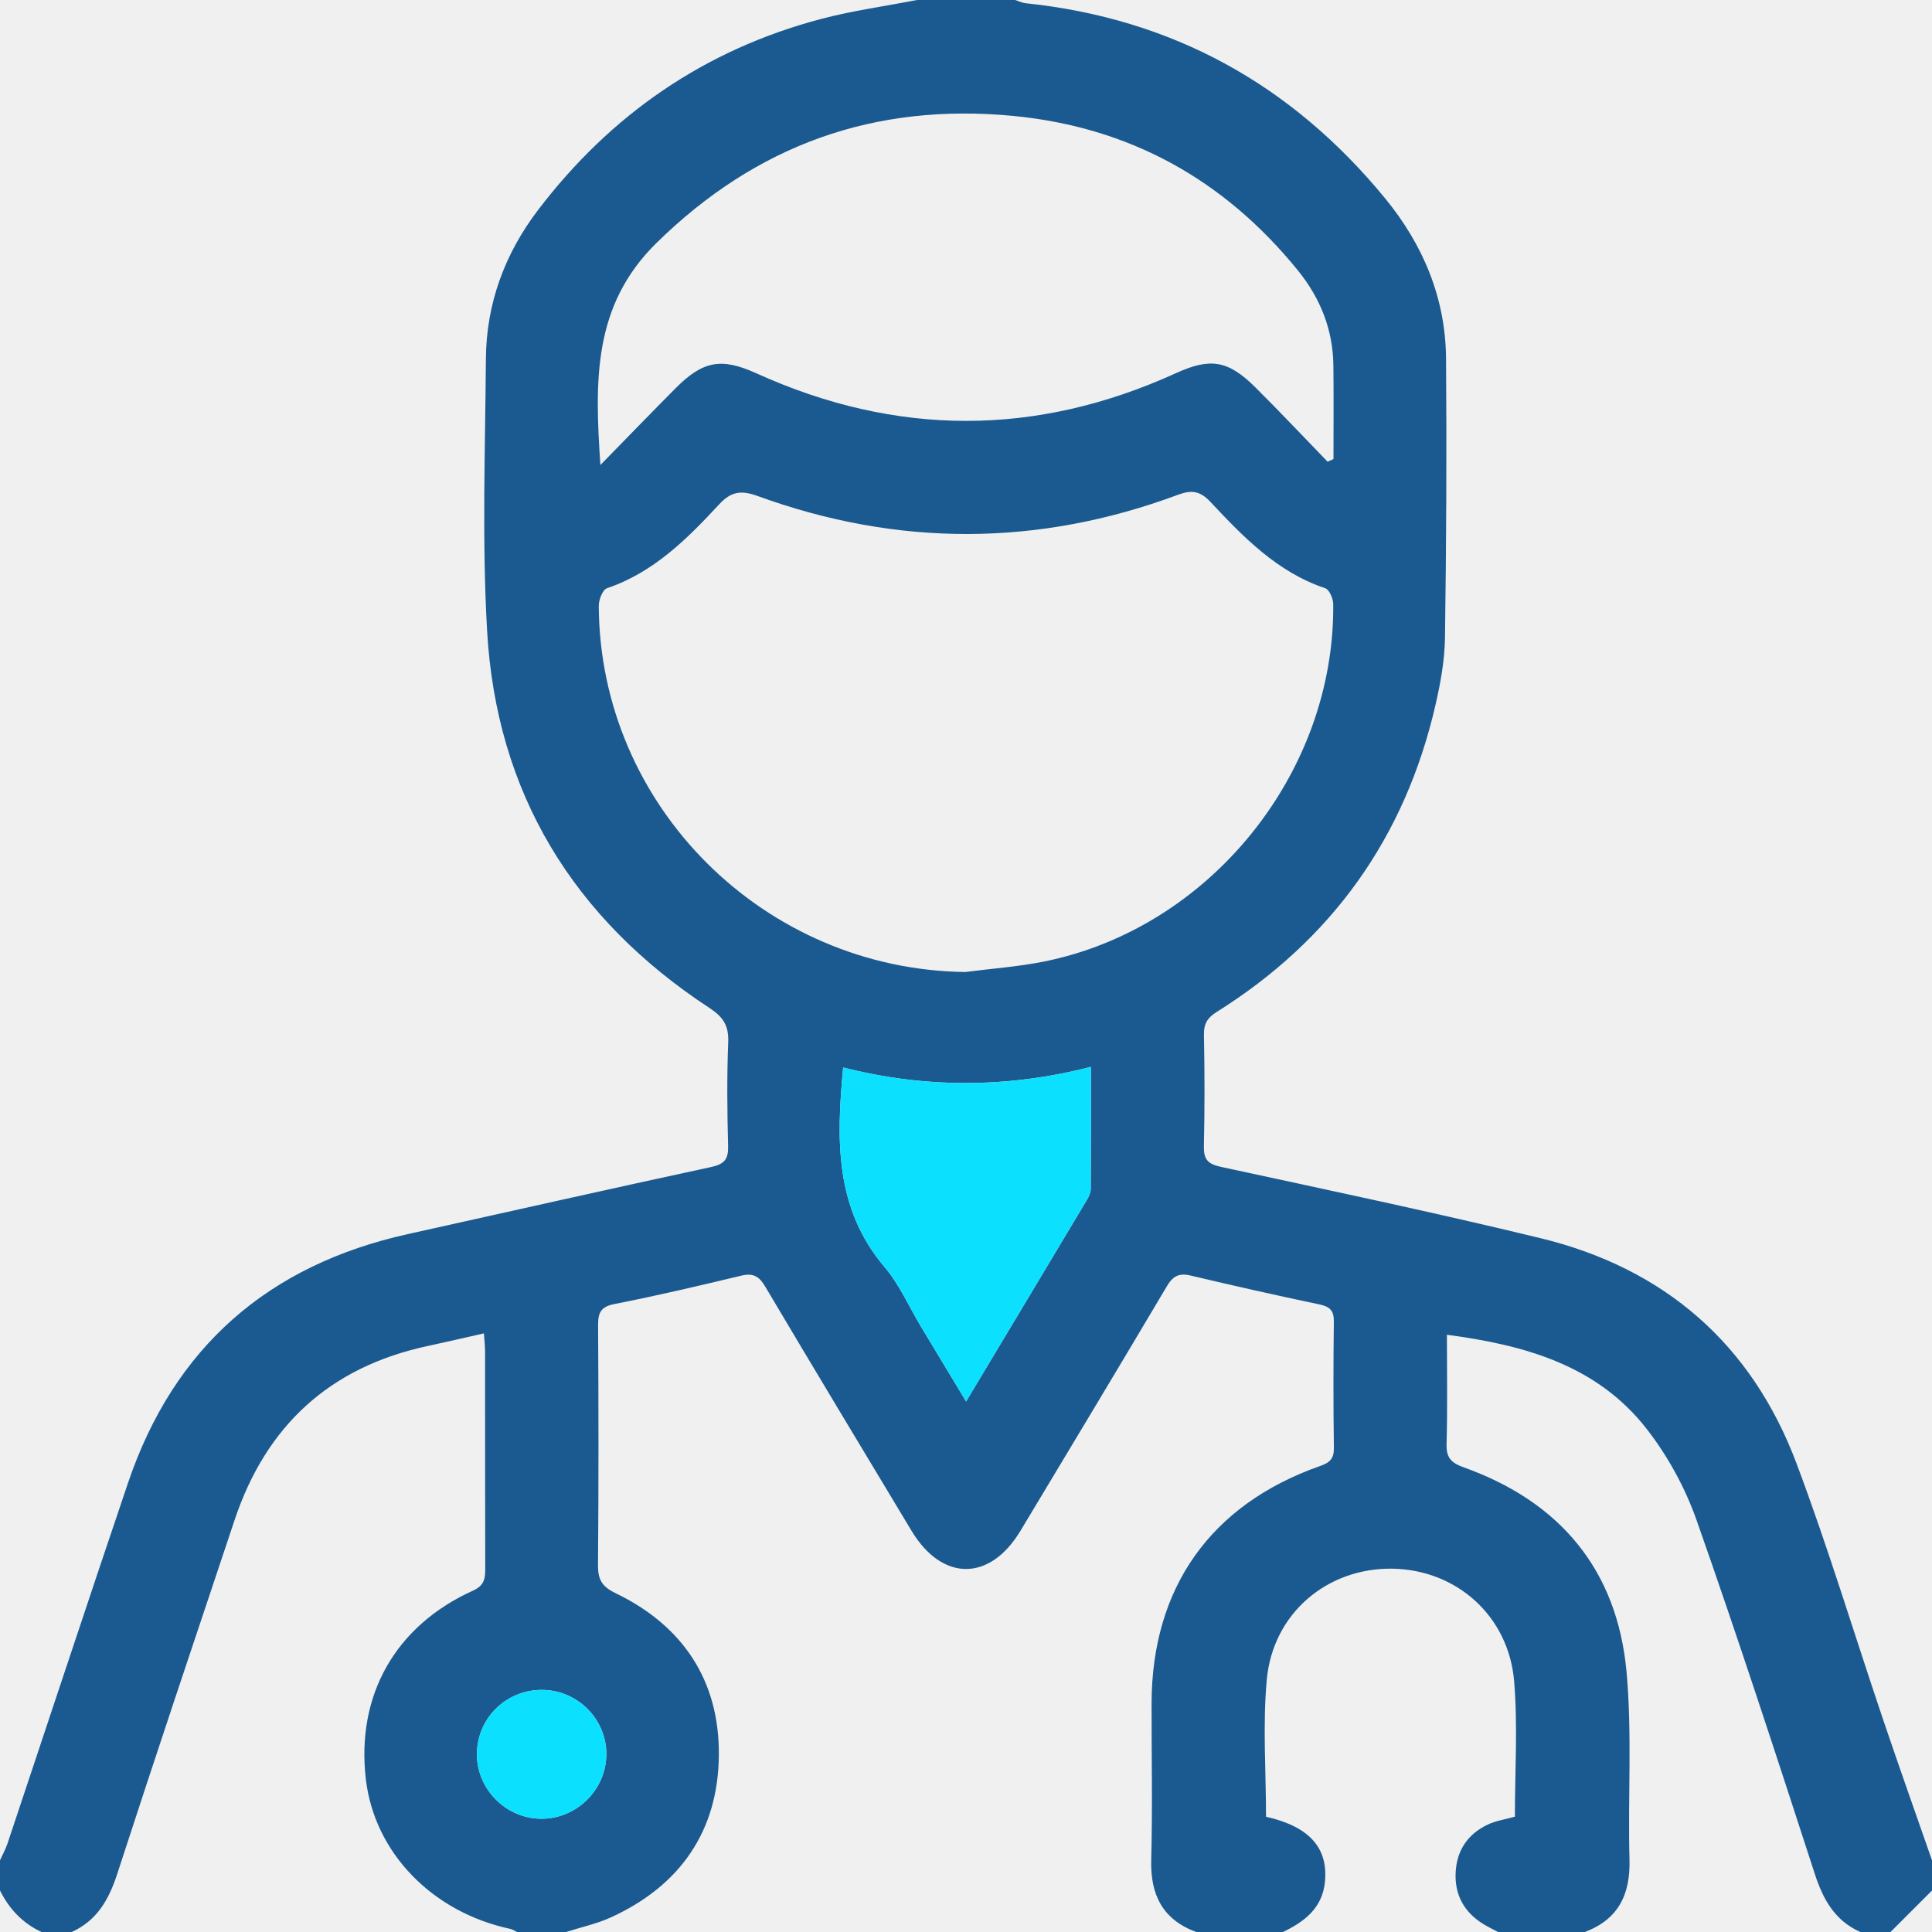
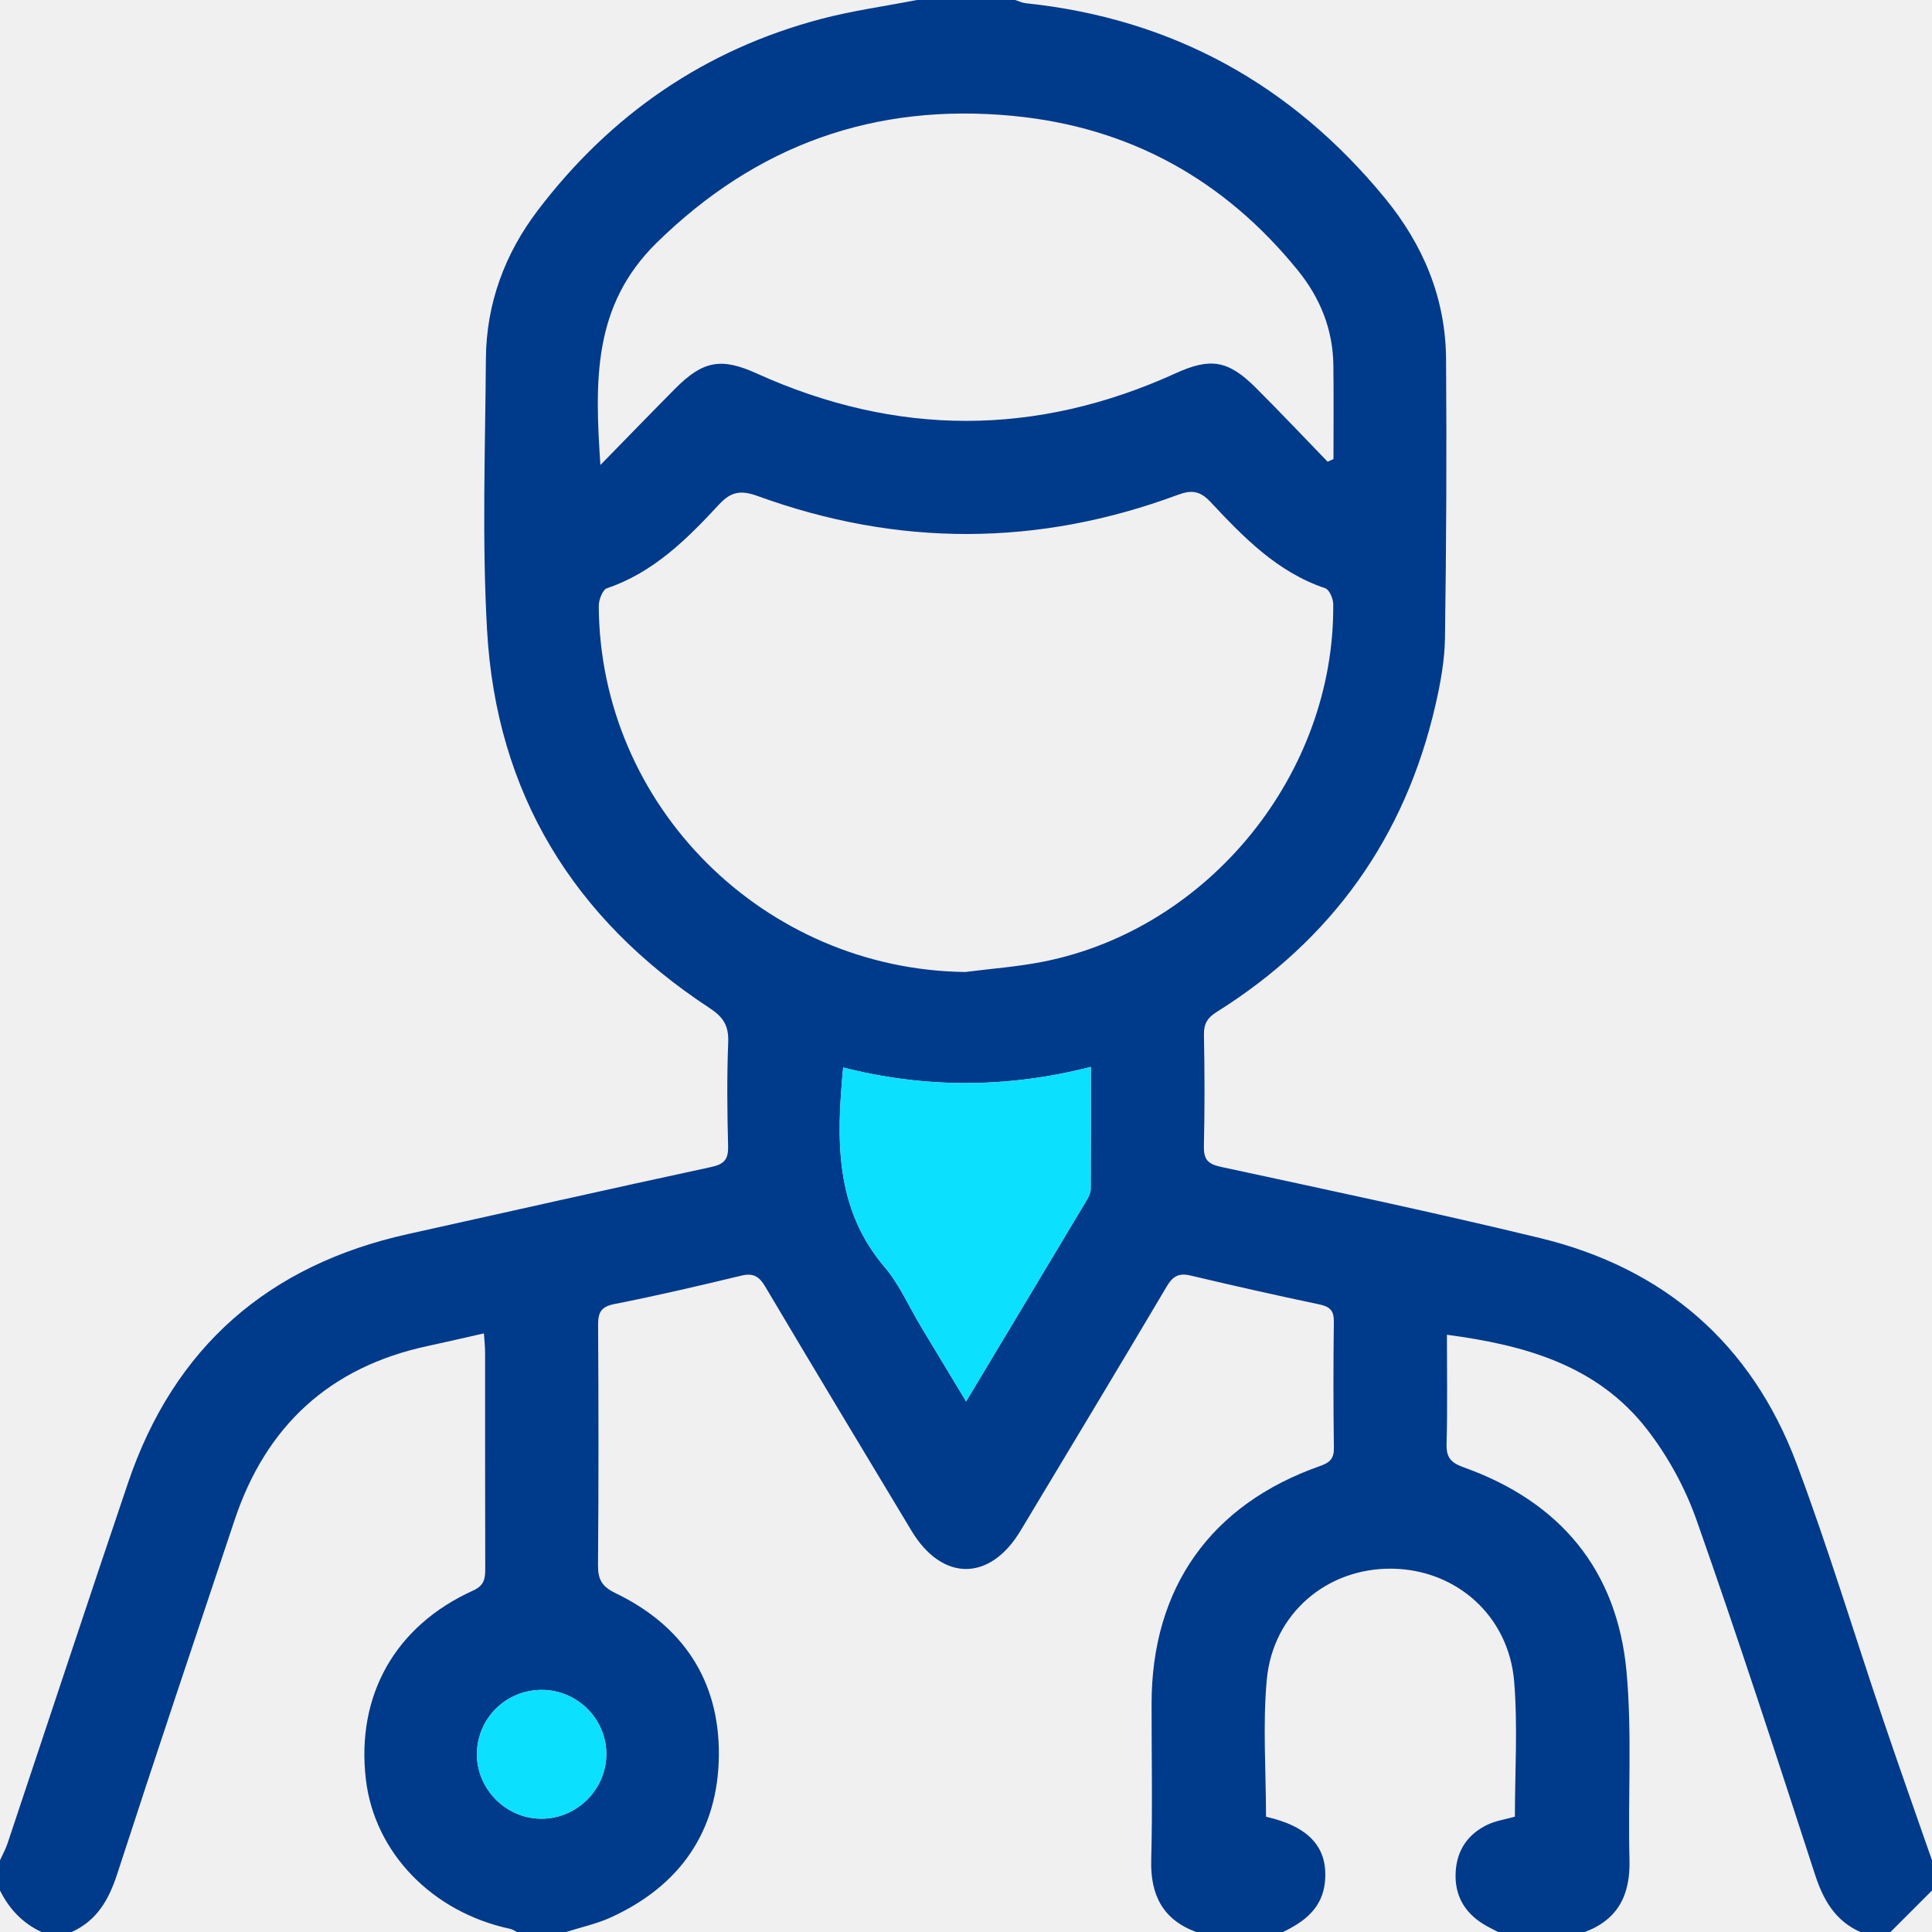
<svg xmlns="http://www.w3.org/2000/svg" width="38" height="38" viewBox="0 0 38 38" fill="none">
  <g clip-path="url(#clip0_1385_190640)">
-     <path fill-rule="evenodd" clip-rule="evenodd" d="M25.234 38C24.665 38 24.096 38 23.527 38C22.868 37.755 22.625 37.27 22.643 36.582C22.67 35.556 22.649 34.529 22.65 33.502C22.654 31.23 23.812 29.592 25.961 28.836C26.153 28.769 26.239 28.693 26.236 28.478C26.224 27.649 26.225 26.82 26.235 25.992C26.238 25.772 26.151 25.698 25.946 25.655C25.1 25.478 24.257 25.287 23.416 25.088C23.184 25.033 23.066 25.103 22.947 25.305C21.996 26.91 21.033 28.509 20.072 30.108C19.469 31.111 18.531 31.11 17.928 30.108C16.966 28.509 16.003 26.911 15.051 25.306C14.932 25.105 14.816 25.034 14.582 25.09C13.754 25.289 12.924 25.484 12.088 25.648C11.814 25.701 11.762 25.821 11.764 26.069C11.773 27.64 11.775 29.211 11.762 30.782C11.76 31.064 11.835 31.204 12.106 31.335C13.431 31.973 14.151 33.055 14.139 34.52C14.127 36.016 13.375 37.096 12.005 37.717C11.729 37.842 11.424 37.907 11.133 38C10.811 38 10.49 38 10.168 38C10.125 37.979 10.084 37.949 10.038 37.939C8.499 37.611 7.365 36.438 7.196 34.997C7.003 33.349 7.77 31.98 9.302 31.286C9.524 31.186 9.544 31.053 9.544 30.857C9.54 29.434 9.542 28.012 9.541 26.59C9.541 26.483 9.528 26.376 9.518 26.226C9.126 26.314 8.768 26.398 8.409 26.475C6.488 26.887 5.234 28.042 4.615 29.895C3.84 32.214 3.061 34.531 2.306 36.857C2.141 37.364 1.908 37.775 1.41 38C1.212 38 1.014 38 0.816 38C0.445 37.827 0.18 37.547 0 37.183C0 36.985 0 36.788 0 36.59C0.049 36.48 0.109 36.374 0.147 36.261C0.938 33.896 1.718 31.528 2.518 29.167C3.423 26.494 5.28 24.88 8.026 24.272C10.014 23.831 12 23.382 13.991 22.953C14.253 22.896 14.328 22.796 14.321 22.537C14.303 21.858 14.296 21.177 14.323 20.498C14.336 20.173 14.225 20.002 13.952 19.824C11.277 18.069 9.76 15.596 9.58 12.395C9.479 10.62 9.544 8.836 9.557 7.056C9.565 5.972 9.927 4.992 10.581 4.133C12.012 2.253 13.863 0.975 16.156 0.371C16.772 0.209 17.408 0.122 18.035 0C18.678 0 19.322 0 19.965 0C20.034 0.021 20.101 0.055 20.171 0.063C23.058 0.364 25.405 1.662 27.24 3.897C27.992 4.813 28.433 5.863 28.442 7.056C28.456 8.885 28.447 10.715 28.421 12.544C28.415 12.984 28.334 13.43 28.235 13.862C27.637 16.471 26.194 18.487 23.926 19.907C23.75 20.017 23.676 20.137 23.68 20.35C23.694 21.079 23.696 21.809 23.679 22.538C23.673 22.796 23.747 22.893 24.01 22.95C26.11 23.404 28.212 23.847 30.299 24.353C32.739 24.946 34.453 26.434 35.337 28.788C35.961 30.45 36.474 32.155 37.044 33.838C37.355 34.758 37.681 35.673 38 36.59C38 36.788 38 36.986 38 37.184C37.728 37.456 37.456 37.728 37.184 38C36.986 38 36.788 38 36.59 38C36.091 37.776 35.859 37.365 35.695 36.858C34.94 34.533 34.183 32.209 33.371 29.904C33.146 29.264 32.802 28.635 32.385 28.101C31.409 26.852 29.992 26.456 28.459 26.253C28.459 26.995 28.472 27.699 28.452 28.401C28.444 28.675 28.544 28.773 28.795 28.863C30.682 29.538 31.805 30.875 31.991 32.872C32.104 34.099 32.017 35.343 32.05 36.578C32.068 37.263 31.831 37.752 31.172 38C30.603 38 30.034 38 29.465 38C29.369 37.949 29.27 37.902 29.177 37.845C28.797 37.611 28.608 37.27 28.631 36.823C28.654 36.39 28.872 36.074 29.258 35.889C29.421 35.811 29.608 35.785 29.796 35.732C29.796 34.85 29.854 33.957 29.782 33.076C29.676 31.782 28.645 30.873 27.384 30.854C26.107 30.835 25.036 31.731 24.916 33.037C24.834 33.929 24.901 34.835 24.901 35.733C25.746 35.924 26.122 36.338 26.061 37.005C26.013 37.525 25.663 37.795 25.234 38ZM18.985 19.118C19.498 19.052 20.018 19.015 20.525 18.914C23.785 18.265 26.255 15.213 26.223 11.882C26.222 11.774 26.146 11.597 26.066 11.57C25.122 11.254 24.46 10.567 23.808 9.872C23.607 9.658 23.443 9.63 23.169 9.732C20.42 10.754 17.658 10.758 14.904 9.757C14.57 9.635 14.377 9.669 14.142 9.923C13.511 10.604 12.855 11.259 11.938 11.57C11.853 11.599 11.777 11.796 11.777 11.915C11.795 15.857 15.03 19.069 18.985 19.118ZM26.112 9.081C26.15 9.063 26.189 9.046 26.228 9.029C26.228 8.416 26.233 7.803 26.226 7.19C26.218 6.484 25.97 5.865 25.527 5.318C24.077 3.531 22.213 2.498 19.919 2.279C17.199 2.021 14.879 2.848 12.912 4.779C11.658 6.011 11.698 7.491 11.809 9.146C12.343 8.6 12.811 8.116 13.286 7.638C13.829 7.092 14.191 7.031 14.883 7.345C17.631 8.589 20.379 8.591 23.126 7.341C23.806 7.031 24.154 7.084 24.693 7.62C25.174 8.099 25.64 8.593 26.112 9.081ZM19.002 27.565C19.823 26.195 20.604 24.895 21.382 23.593C21.418 23.532 21.453 23.457 21.453 23.388C21.458 22.6 21.456 21.812 21.456 20.984C19.806 21.407 18.187 21.404 16.584 20.996C16.449 22.421 16.419 23.769 17.399 24.922C17.691 25.265 17.877 25.698 18.112 26.089C18.397 26.561 18.682 27.034 19.002 27.565ZM10.664 33.238C9.958 33.234 9.389 33.79 9.38 34.491C9.372 35.183 9.946 35.767 10.641 35.772C11.336 35.778 11.918 35.208 11.926 34.513C11.934 33.819 11.364 33.243 10.664 33.238Z" fill="#1B5A90" />
+     <path fill-rule="evenodd" clip-rule="evenodd" d="M25.234 38C24.665 38 24.096 38 23.527 38C22.868 37.755 22.625 37.27 22.643 36.582C22.67 35.556 22.649 34.529 22.65 33.502C22.654 31.23 23.812 29.592 25.961 28.836C26.153 28.769 26.239 28.693 26.236 28.478C26.224 27.649 26.225 26.82 26.235 25.992C26.238 25.772 26.151 25.698 25.946 25.655C25.1 25.478 24.257 25.287 23.416 25.088C23.184 25.033 23.066 25.103 22.947 25.305C21.996 26.91 21.033 28.509 20.072 30.108C19.469 31.111 18.531 31.11 17.928 30.108C16.966 28.509 16.003 26.911 15.051 25.306C14.932 25.105 14.816 25.034 14.582 25.09C13.754 25.289 12.924 25.484 12.088 25.648C11.814 25.701 11.762 25.821 11.764 26.069C11.773 27.64 11.775 29.211 11.762 30.782C11.76 31.064 11.835 31.204 12.106 31.335C13.431 31.973 14.151 33.055 14.139 34.52C14.127 36.016 13.375 37.096 12.005 37.717C11.729 37.842 11.424 37.907 11.133 38C10.811 38 10.49 38 10.168 38C10.125 37.979 10.084 37.949 10.038 37.939C8.499 37.611 7.365 36.438 7.196 34.997C7.003 33.349 7.77 31.98 9.302 31.286C9.524 31.186 9.544 31.053 9.544 30.857C9.54 29.434 9.542 28.012 9.541 26.59C9.541 26.483 9.528 26.376 9.518 26.226C9.126 26.314 8.768 26.398 8.409 26.475C6.488 26.887 5.234 28.042 4.615 29.895C3.84 32.214 3.061 34.531 2.306 36.857C2.141 37.364 1.908 37.775 1.41 38C1.212 38 1.014 38 0.816 38C0.445 37.827 0.18 37.547 0 37.183C0 36.985 0 36.788 0 36.59C0.049 36.48 0.109 36.374 0.147 36.261C0.938 33.896 1.718 31.528 2.518 29.167C3.423 26.494 5.28 24.88 8.026 24.272C10.014 23.831 12 23.382 13.991 22.953C14.253 22.896 14.328 22.796 14.321 22.537C14.303 21.858 14.296 21.177 14.323 20.498C14.336 20.173 14.225 20.002 13.952 19.824C11.277 18.069 9.76 15.596 9.58 12.395C9.479 10.62 9.544 8.836 9.557 7.056C9.565 5.972 9.927 4.992 10.581 4.133C12.012 2.253 13.863 0.975 16.156 0.371C16.772 0.209 17.408 0.122 18.035 0C18.678 0 19.322 0 19.965 0C20.034 0.021 20.101 0.055 20.171 0.063C23.058 0.364 25.405 1.662 27.24 3.897C27.992 4.813 28.433 5.863 28.442 7.056C28.456 8.885 28.447 10.715 28.421 12.544C28.415 12.984 28.334 13.43 28.235 13.862C27.637 16.471 26.194 18.487 23.926 19.907C23.75 20.017 23.676 20.137 23.68 20.35C23.694 21.079 23.696 21.809 23.679 22.538C23.673 22.796 23.747 22.893 24.01 22.95C26.11 23.404 28.212 23.847 30.299 24.353C32.739 24.946 34.453 26.434 35.337 28.788C35.961 30.45 36.474 32.155 37.044 33.838C37.355 34.758 37.681 35.673 38 36.59C38 36.788 38 36.986 38 37.184C37.728 37.456 37.456 37.728 37.184 38C36.986 38 36.788 38 36.59 38C36.091 37.776 35.859 37.365 35.695 36.858C34.94 34.533 34.183 32.209 33.371 29.904C33.146 29.264 32.802 28.635 32.385 28.101C31.409 26.852 29.992 26.456 28.459 26.253C28.459 26.995 28.472 27.699 28.452 28.401C28.444 28.675 28.544 28.773 28.795 28.863C30.682 29.538 31.805 30.875 31.991 32.872C32.104 34.099 32.017 35.343 32.05 36.578C32.068 37.263 31.831 37.752 31.172 38C30.603 38 30.034 38 29.465 38C29.369 37.949 29.27 37.902 29.177 37.845C28.797 37.611 28.608 37.27 28.631 36.823C28.654 36.39 28.872 36.074 29.258 35.889C29.421 35.811 29.608 35.785 29.796 35.732C29.796 34.85 29.854 33.957 29.782 33.076C29.676 31.782 28.645 30.873 27.384 30.854C26.107 30.835 25.036 31.731 24.916 33.037C24.834 33.929 24.901 34.835 24.901 35.733C25.746 35.924 26.122 36.338 26.061 37.005C26.013 37.525 25.663 37.795 25.234 38ZM18.985 19.118C19.498 19.052 20.018 19.015 20.525 18.914C23.785 18.265 26.255 15.213 26.223 11.882C26.222 11.774 26.146 11.597 26.066 11.57C25.122 11.254 24.46 10.567 23.808 9.872C23.607 9.658 23.443 9.63 23.169 9.732C20.42 10.754 17.658 10.758 14.904 9.757C14.57 9.635 14.377 9.669 14.142 9.923C13.511 10.604 12.855 11.259 11.938 11.57C11.853 11.599 11.777 11.796 11.777 11.915C11.795 15.857 15.03 19.069 18.985 19.118ZM26.112 9.081C26.15 9.063 26.189 9.046 26.228 9.029C26.228 8.416 26.233 7.803 26.226 7.19C26.218 6.484 25.97 5.865 25.527 5.318C24.077 3.531 22.213 2.498 19.919 2.279C17.199 2.021 14.879 2.848 12.912 4.779C11.658 6.011 11.698 7.491 11.809 9.146C12.343 8.6 12.811 8.116 13.286 7.638C13.829 7.092 14.191 7.031 14.883 7.345C17.631 8.589 20.379 8.591 23.126 7.341C23.806 7.031 24.154 7.084 24.693 7.62C25.174 8.099 25.64 8.593 26.112 9.081ZM19.002 27.565C19.823 26.195 20.604 24.895 21.382 23.593C21.418 23.532 21.453 23.457 21.453 23.388C21.458 22.6 21.456 21.812 21.456 20.984C19.806 21.407 18.187 21.404 16.584 20.996C16.449 22.421 16.419 23.769 17.399 24.922C17.691 25.265 17.877 25.698 18.112 26.089C18.397 26.561 18.682 27.034 19.002 27.565ZM10.664 33.238C9.958 33.234 9.389 33.79 9.38 34.491C9.372 35.183 9.946 35.767 10.641 35.772C11.336 35.778 11.918 35.208 11.926 34.513C11.934 33.819 11.364 33.243 10.664 33.238Z" fill="#003a8b" />
    <path fill-rule="evenodd" clip-rule="evenodd" d="M19.002 27.566C18.682 27.034 18.397 26.562 18.112 26.089C17.877 25.698 17.691 25.265 17.399 24.922C16.419 23.77 16.449 22.421 16.584 20.996C18.187 21.404 19.806 21.408 21.456 20.984C21.456 21.812 21.458 22.6 21.453 23.388C21.452 23.457 21.418 23.532 21.382 23.593C20.604 24.895 19.823 26.196 19.002 27.566Z" fill="#0CE0FF" />
    <path fill-rule="evenodd" clip-rule="evenodd" d="M10.664 33.238C11.364 33.243 11.934 33.819 11.926 34.513C11.918 35.208 11.336 35.778 10.641 35.772C9.946 35.767 9.372 35.183 9.38 34.491C9.389 33.79 9.958 33.234 10.664 33.238Z" fill="#0CE0FF" />
  </g>
  <defs>
    <clipPath id="clip0_1385_190640">
      <rect width="38" height="38" fill="white" />
    </clipPath>
  </defs>
</svg>
